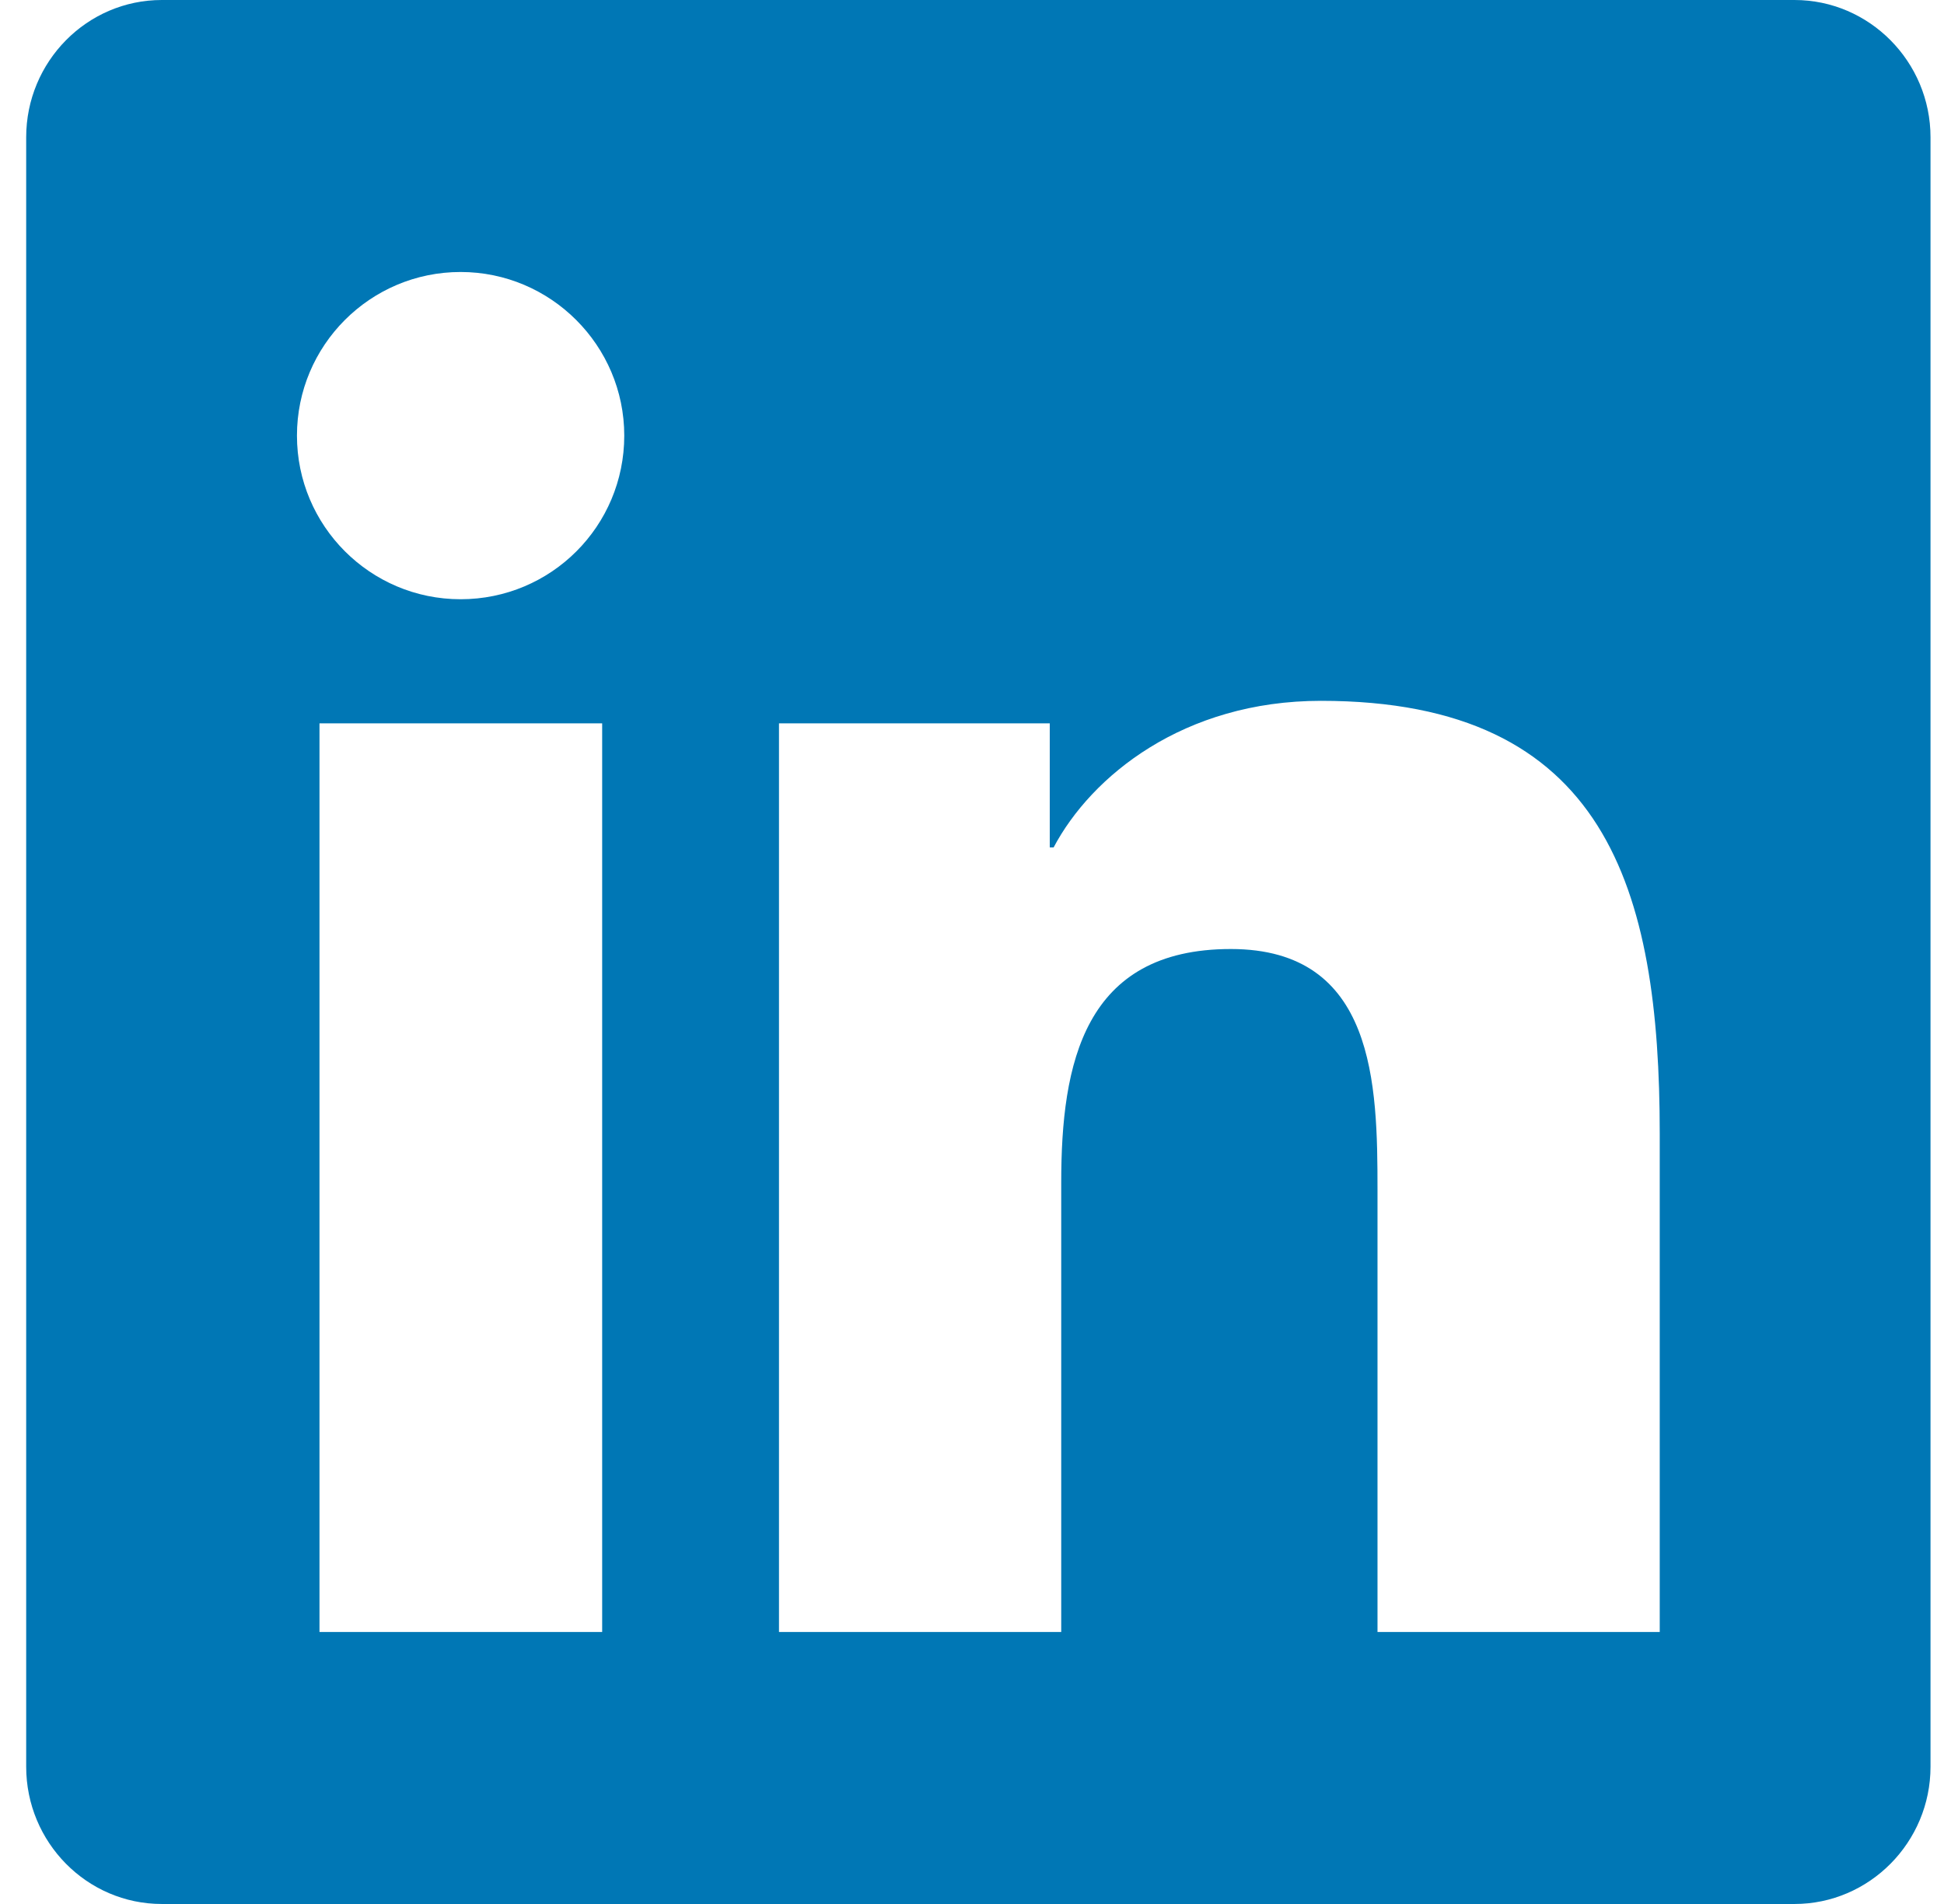
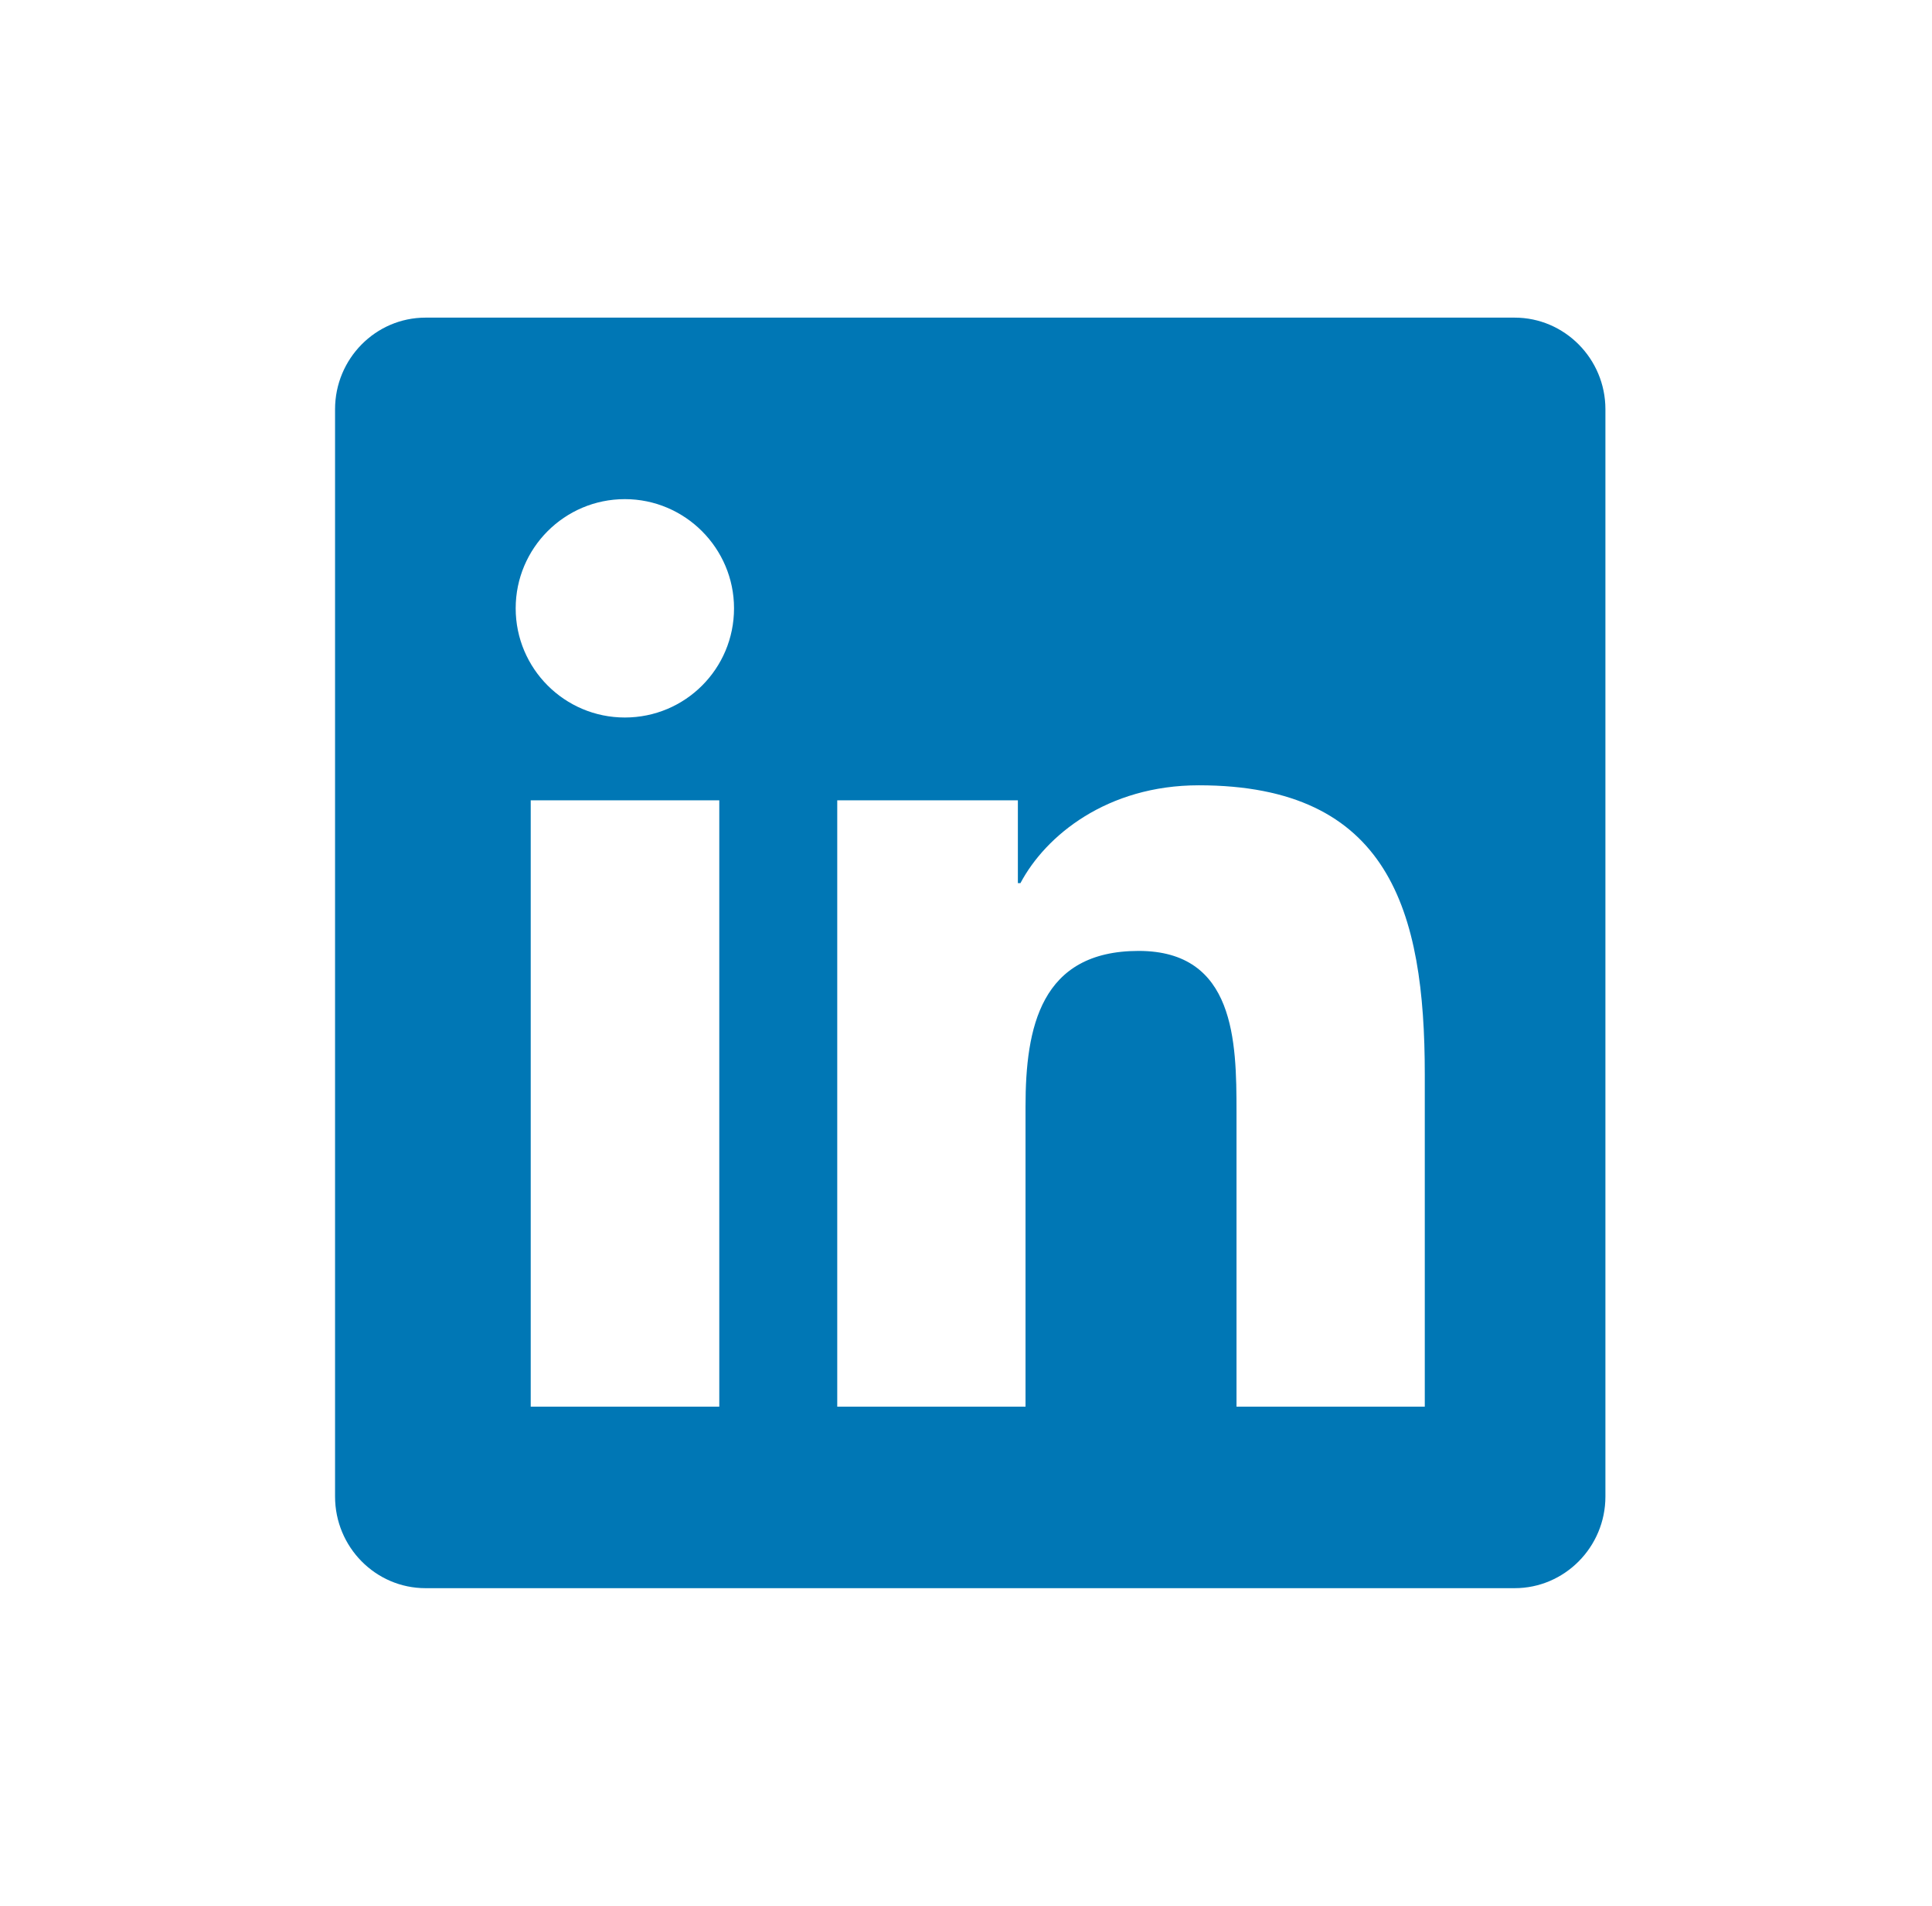
- <svg xmlns="http://www.w3.org/2000/svg" viewBox="0 0 49 48" fill="none">
-   <path d="M45.232 0H4.078C2.192 0 0.66 1.554 0.66 3.461V44.539C0.66 46.446 2.192 48 4.078 48H45.232C47.117 48 48.66 46.446 48.66 44.539V3.461C48.66 1.554 47.117 0 45.232 0ZM15.167 41.143H8.053V18.236H15.178V41.143H15.167ZM11.61 15.107C9.328 15.107 7.485 13.254 7.485 10.982C7.485 8.711 9.328 6.857 11.61 6.857C13.882 6.857 15.735 8.711 15.735 10.982C15.735 13.264 13.892 15.107 11.61 15.107ZM41.835 41.143H34.721V30C34.721 27.343 34.667 23.925 31.024 23.925C27.317 23.925 26.749 26.818 26.749 29.807V41.143H19.635V18.236H26.46V21.364H26.557C27.51 19.564 29.835 17.668 33.296 17.668C40.496 17.668 41.835 22.414 41.835 28.586V41.143Z" fill="#0077B5" />
+ <svg xmlns="http://www.w3.org/2000/svg" viewBox="0 0 73 72" fill="none">
+   <rect x="0.66" width="72" height="72" rx="5" fill="none" />
+   <path d="M57.232 12H16.078C14.192 12 12.66 13.554 12.66 15.461V56.539C12.66 58.446 14.192 60 16.078 60H57.232C59.117 60 60.66 58.446 60.66 56.539V15.461C60.66 13.554 59.117 12 57.232 12ZM27.167 53.143H20.053V30.236H27.178V53.143H27.167ZM23.61 27.107C21.328 27.107 19.485 25.254 19.485 22.982C19.485 20.711 21.328 18.857 23.61 18.857C25.882 18.857 27.735 20.711 27.735 22.982C27.735 25.264 25.892 27.107 23.61 27.107ZM53.835 53.143H46.721V42C46.721 39.343 46.667 35.925 43.024 35.925C39.317 35.925 38.749 38.818 38.749 41.807V53.143H31.635V30.236H38.46V33.364H38.557C39.51 31.564 41.835 29.668 45.296 29.668C52.496 29.668 53.835 34.414 53.835 40.586V53.143Z" fill="#0077B5" />
</svg>
